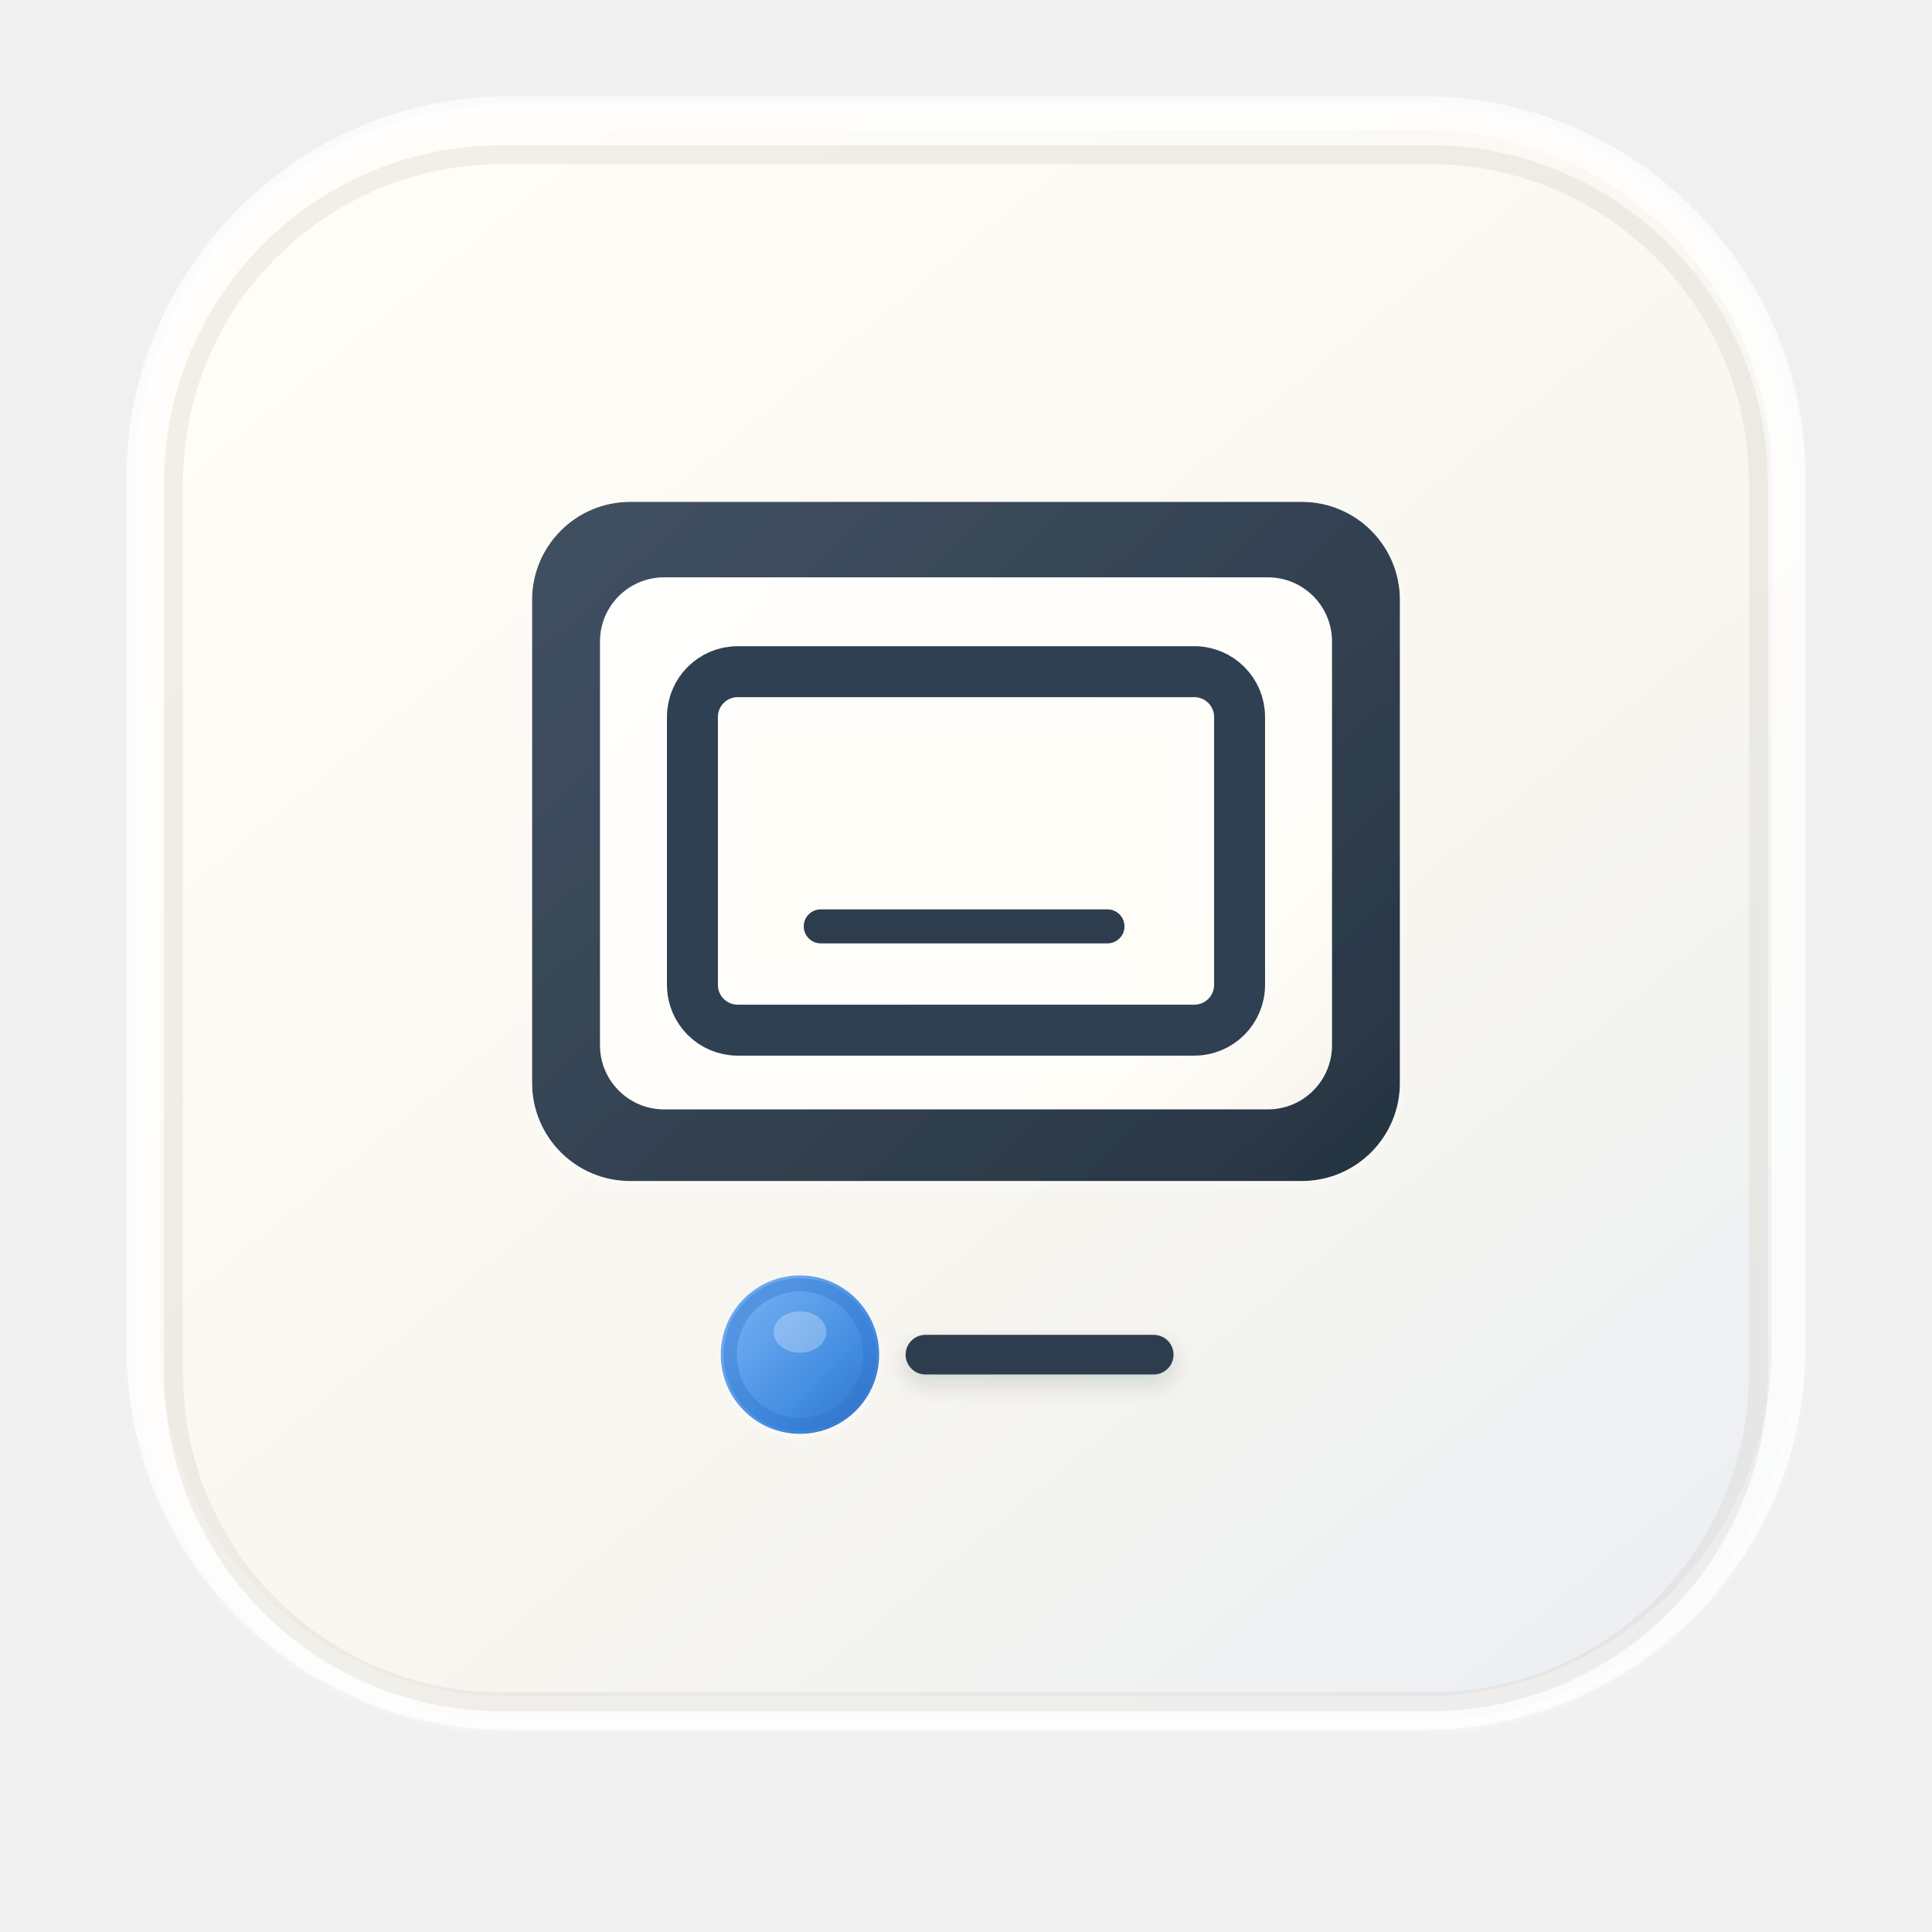
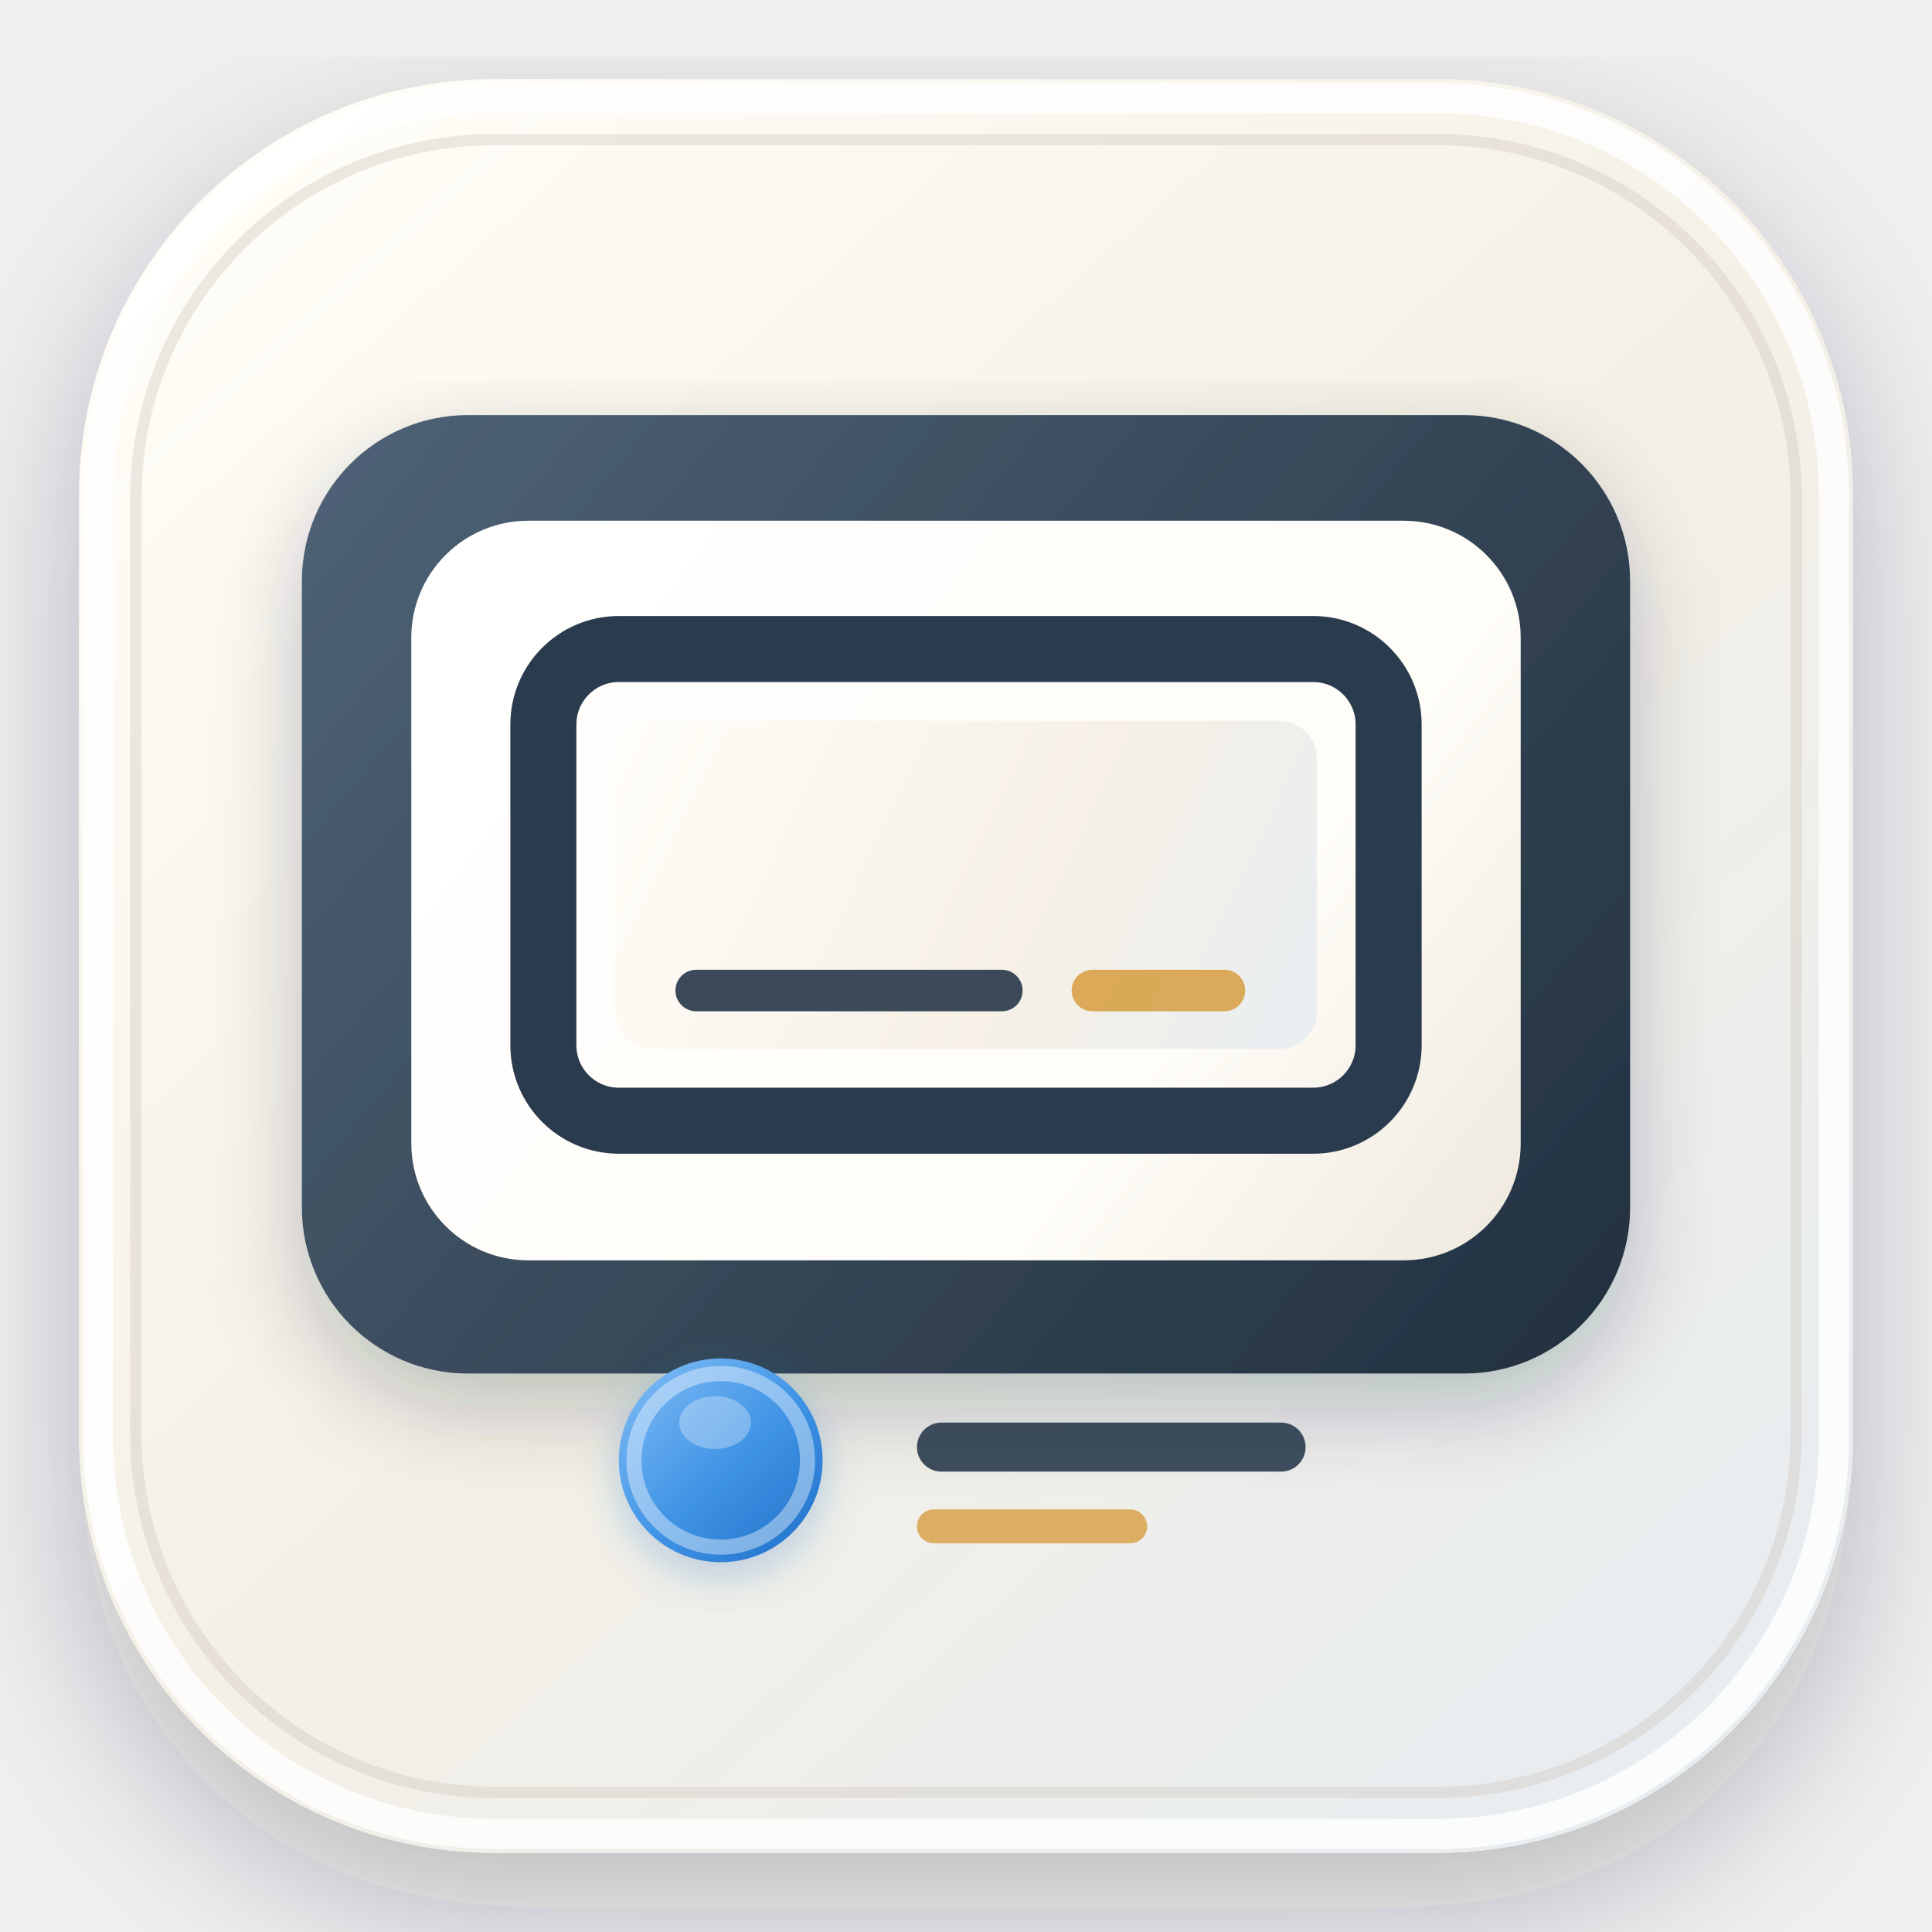
<svg xmlns="http://www.w3.org/2000/svg" width="1024" height="1024" viewBox="0 0 1024 1024" fill="none">
  <defs>
-     <linearGradient id="base" x1="198" y1="118" x2="844" y2="902" gradientUnits="userSpaceOnUse">
-       <stop stop-color="#FFFDF8" />
-       <stop offset="0.58" stop-color="#F8F6F0" />
-       <stop offset="1" stop-color="#ECEFF3" />
+     <linearGradient id="base" x1="134" y1="84" x2="884" y2="924" gradientUnits="userSpaceOnUse">
+       <stop offset="0" stop-color="#FFFDF7" />
+       <stop offset="0.52" stop-color="#F4F0E6" />
+       <stop offset="1" stop-color="#E8EDF1" />
    </linearGradient>
-     <linearGradient id="paper" x1="308" y1="263" x2="718" y2="671" gradientUnits="userSpaceOnUse">
-       <stop stop-color="#FFFFFF" />
-       <stop offset="0.72" stop-color="#FFFDF8" />
-       <stop offset="1" stop-color="#F3F0E8" />
+     <linearGradient id="outerFrame" x1="198" y1="234" x2="812" y2="742" gradientUnits="userSpaceOnUse">
+       <stop offset="0" stop-color="#4D6174" />
+       <stop offset="0.62" stop-color="#324353" />
+       <stop offset="1" stop-color="#243241" />
    </linearGradient>
-     <linearGradient id="ink" x1="323" y1="268" x2="698" y2="682" gradientUnits="userSpaceOnUse">
-       <stop stop-color="#405061" />
-       <stop offset="1" stop-color="#263341" />
+     <linearGradient id="paper" x1="236" y1="276" x2="792" y2="692" gradientUnits="userSpaceOnUse">
+       <stop offset="0" stop-color="#FFFFFF" />
+       <stop offset="0.68" stop-color="#FFFDF8" />
+       <stop offset="1" stop-color="#EEE8DD" />
    </linearGradient>
-     <linearGradient id="blue" x1="398" y1="696" x2="462" y2="758" gradientUnits="userSpaceOnUse">
-       <stop stop-color="#6BA9F0" />
-       <stop offset="0.58" stop-color="#438DE1" />
-       <stop offset="1" stop-color="#2F73C7" />
+     <linearGradient id="photo" x1="334" y1="384" x2="700" y2="558" gradientUnits="userSpaceOnUse">
+       <stop offset="0" stop-color="#FFFDF8" />
+       <stop offset="0.58" stop-color="#F6F0E6" />
+       <stop offset="1" stop-color="#E8EEF2" />
    </linearGradient>
-     <filter id="baseShadow" x="-80" y="-40" width="1184" height="1120" filterUnits="userSpaceOnUse" color-interpolation-filters="sRGB">
-       <feDropShadow dx="0" dy="22" stdDeviation="24" flood-color="#182231" flood-opacity="0.18" />
-       <feDropShadow dx="0" dy="3" stdDeviation="4" flood-color="#FFFFFF" flood-opacity="0.9" />
+     <linearGradient id="blue" x1="336" y1="724" x2="434" y2="828" gradientUnits="userSpaceOnUse">
+       <stop offset="0" stop-color="#7DBAF4" />
+       <stop offset="0.52" stop-color="#3F93E5" />
+       <stop offset="1" stop-color="#1F6FC8" />
+     </linearGradient>
+     <filter id="baseShadow" x="-60" y="-40" width="1144" height="1144" filterUnits="userSpaceOnUse" color-interpolation-filters="sRGB">
+       <feDropShadow dx="0" dy="30" stdDeviation="42" flood-color="#1F2937" flood-opacity="0.26" />
    </filter>
-     <filter id="frameShadow" x="246" y="226" width="546" height="490" filterUnits="userSpaceOnUse" color-interpolation-filters="sRGB">
-       <feDropShadow dx="0" dy="13" stdDeviation="16" flood-color="#1A2530" flood-opacity="0.18" />
-       <feDropShadow dx="0" dy="2" stdDeviation="3" flood-color="#FFFFFF" flood-opacity="0.65" />
+     <filter id="frameShadow" x="112" y="184" width="800" height="612" filterUnits="userSpaceOnUse" color-interpolation-filters="sRGB">
+       <feDropShadow dx="0" dy="18" stdDeviation="24" flood-color="#142033" flood-opacity="0.24" />
    </filter>
-     <filter id="softLineShadow" x="456" y="700" width="190" height="56" filterUnits="userSpaceOnUse" color-interpolation-filters="sRGB">
-       <feDropShadow dx="0" dy="5" stdDeviation="6" flood-color="#1A2530" flood-opacity="0.16" />
-     </filter>
-     <filter id="blueShadow" x="360" y="665" width="130" height="128" filterUnits="userSpaceOnUse" color-interpolation-filters="sRGB">
-       <feDropShadow dx="0" dy="7" stdDeviation="9" flood-color="#1E5DA8" flood-opacity="0.18" />
-       <feDropShadow dx="0" dy="2" stdDeviation="2" flood-color="#FFFFFF" flood-opacity="0.55" />
+     <filter id="blueShadow" x="298" y="686" width="168" height="168" filterUnits="userSpaceOnUse" color-interpolation-filters="sRGB">
+       <feDropShadow dx="0" dy="7" stdDeviation="11" flood-color="#176BC1" flood-opacity="0.28" />
    </filter>
  </defs>
-   <rect x="72" y="56" width="880" height="856" rx="198" fill="url(#base)" filter="url(#baseShadow)" />
-   <rect x="76" y="60" width="872" height="848" rx="194" stroke="#FFFFFF" stroke-opacity="0.74" stroke-width="18" />
-   <rect x="92" y="82" width="840" height="820" rx="174" stroke="#D8D5CC" stroke-opacity="0.34" stroke-width="10" />
+   <rect x="42" y="42" width="940" height="940" rx="220" fill="#F6F3EA" filter="url(#baseShadow)" />
+   <rect x="42" y="42" width="940" height="940" rx="220" fill="url(#base)" />
+   <rect x="52" y="52" width="920" height="920" rx="210" stroke="#FFFFFF" stroke-opacity="0.82" stroke-width="16" />
+   <rect x="72" y="74" width="880" height="876" rx="190" stroke="#CFC7BA" stroke-opacity="0.36" stroke-width="6" />
  <g filter="url(#frameShadow)">
-     <rect x="282" y="266" width="460" height="360" rx="52" fill="url(#ink)" />
-     <rect x="318" y="306" width="388" height="282" rx="34" fill="url(#paper)" />
-     <rect x="367" y="356" width="290" height="190" rx="24" stroke="#2F4051" stroke-width="27" />
-     <rect x="397" y="385" width="230" height="131" rx="11" fill="#FFFDF8" />
-     <rect x="426" y="482" width="170" height="18" rx="9" fill="#2D3D4D" />
-   </g>
-   <g filter="url(#softLineShadow)">
-     <rect x="480" y="707.5" width="142" height="21" rx="10.5" fill="#2D3D4D" />
+     <rect x="160" y="220" width="704" height="508" rx="88" fill="url(#outerFrame)" />
+     <rect x="218" y="276" width="588" height="392" rx="62" fill="url(#paper)" />
+     <rect x="288" y="344" width="448" height="250" rx="40" stroke="#2B3B4D" stroke-width="35" />
+     <rect x="326" y="382" width="372" height="174" rx="20" fill="url(#photo)" />
+     <rect x="358" y="514" width="184" height="22" rx="11" fill="#2B3B4D" fill-opacity="0.92" />
+     <rect x="568" y="514" width="92" height="22" rx="11" fill="#D59A3A" fill-opacity="0.82" />
  </g>
  <g filter="url(#blueShadow)">
-     <circle cx="424" cy="718" r="42" fill="url(#blue)" />
-     <circle cx="424" cy="718" r="37" stroke="#2D72CC" stroke-width="7" stroke-opacity="0.38" />
-     <ellipse cx="424" cy="706" rx="14" ry="11" fill="#FFFFFF" fill-opacity="0.28" />
+     <circle cx="382" cy="774" r="54" fill="url(#blue)" />
+     <circle cx="382" cy="774" r="46" stroke="#FFFFFF" stroke-opacity="0.40" stroke-width="8" />
+     <ellipse cx="379" cy="754" rx="19" ry="14" fill="#FFFFFF" fill-opacity="0.30" />
  </g>
+   <rect x="486" y="754" width="206" height="26" rx="13" fill="#2B3B4D" fill-opacity="0.90" />
+   <rect x="486" y="800" width="122" height="18" rx="9" fill="#D59A3A" fill-opacity="0.76" />
</svg>
